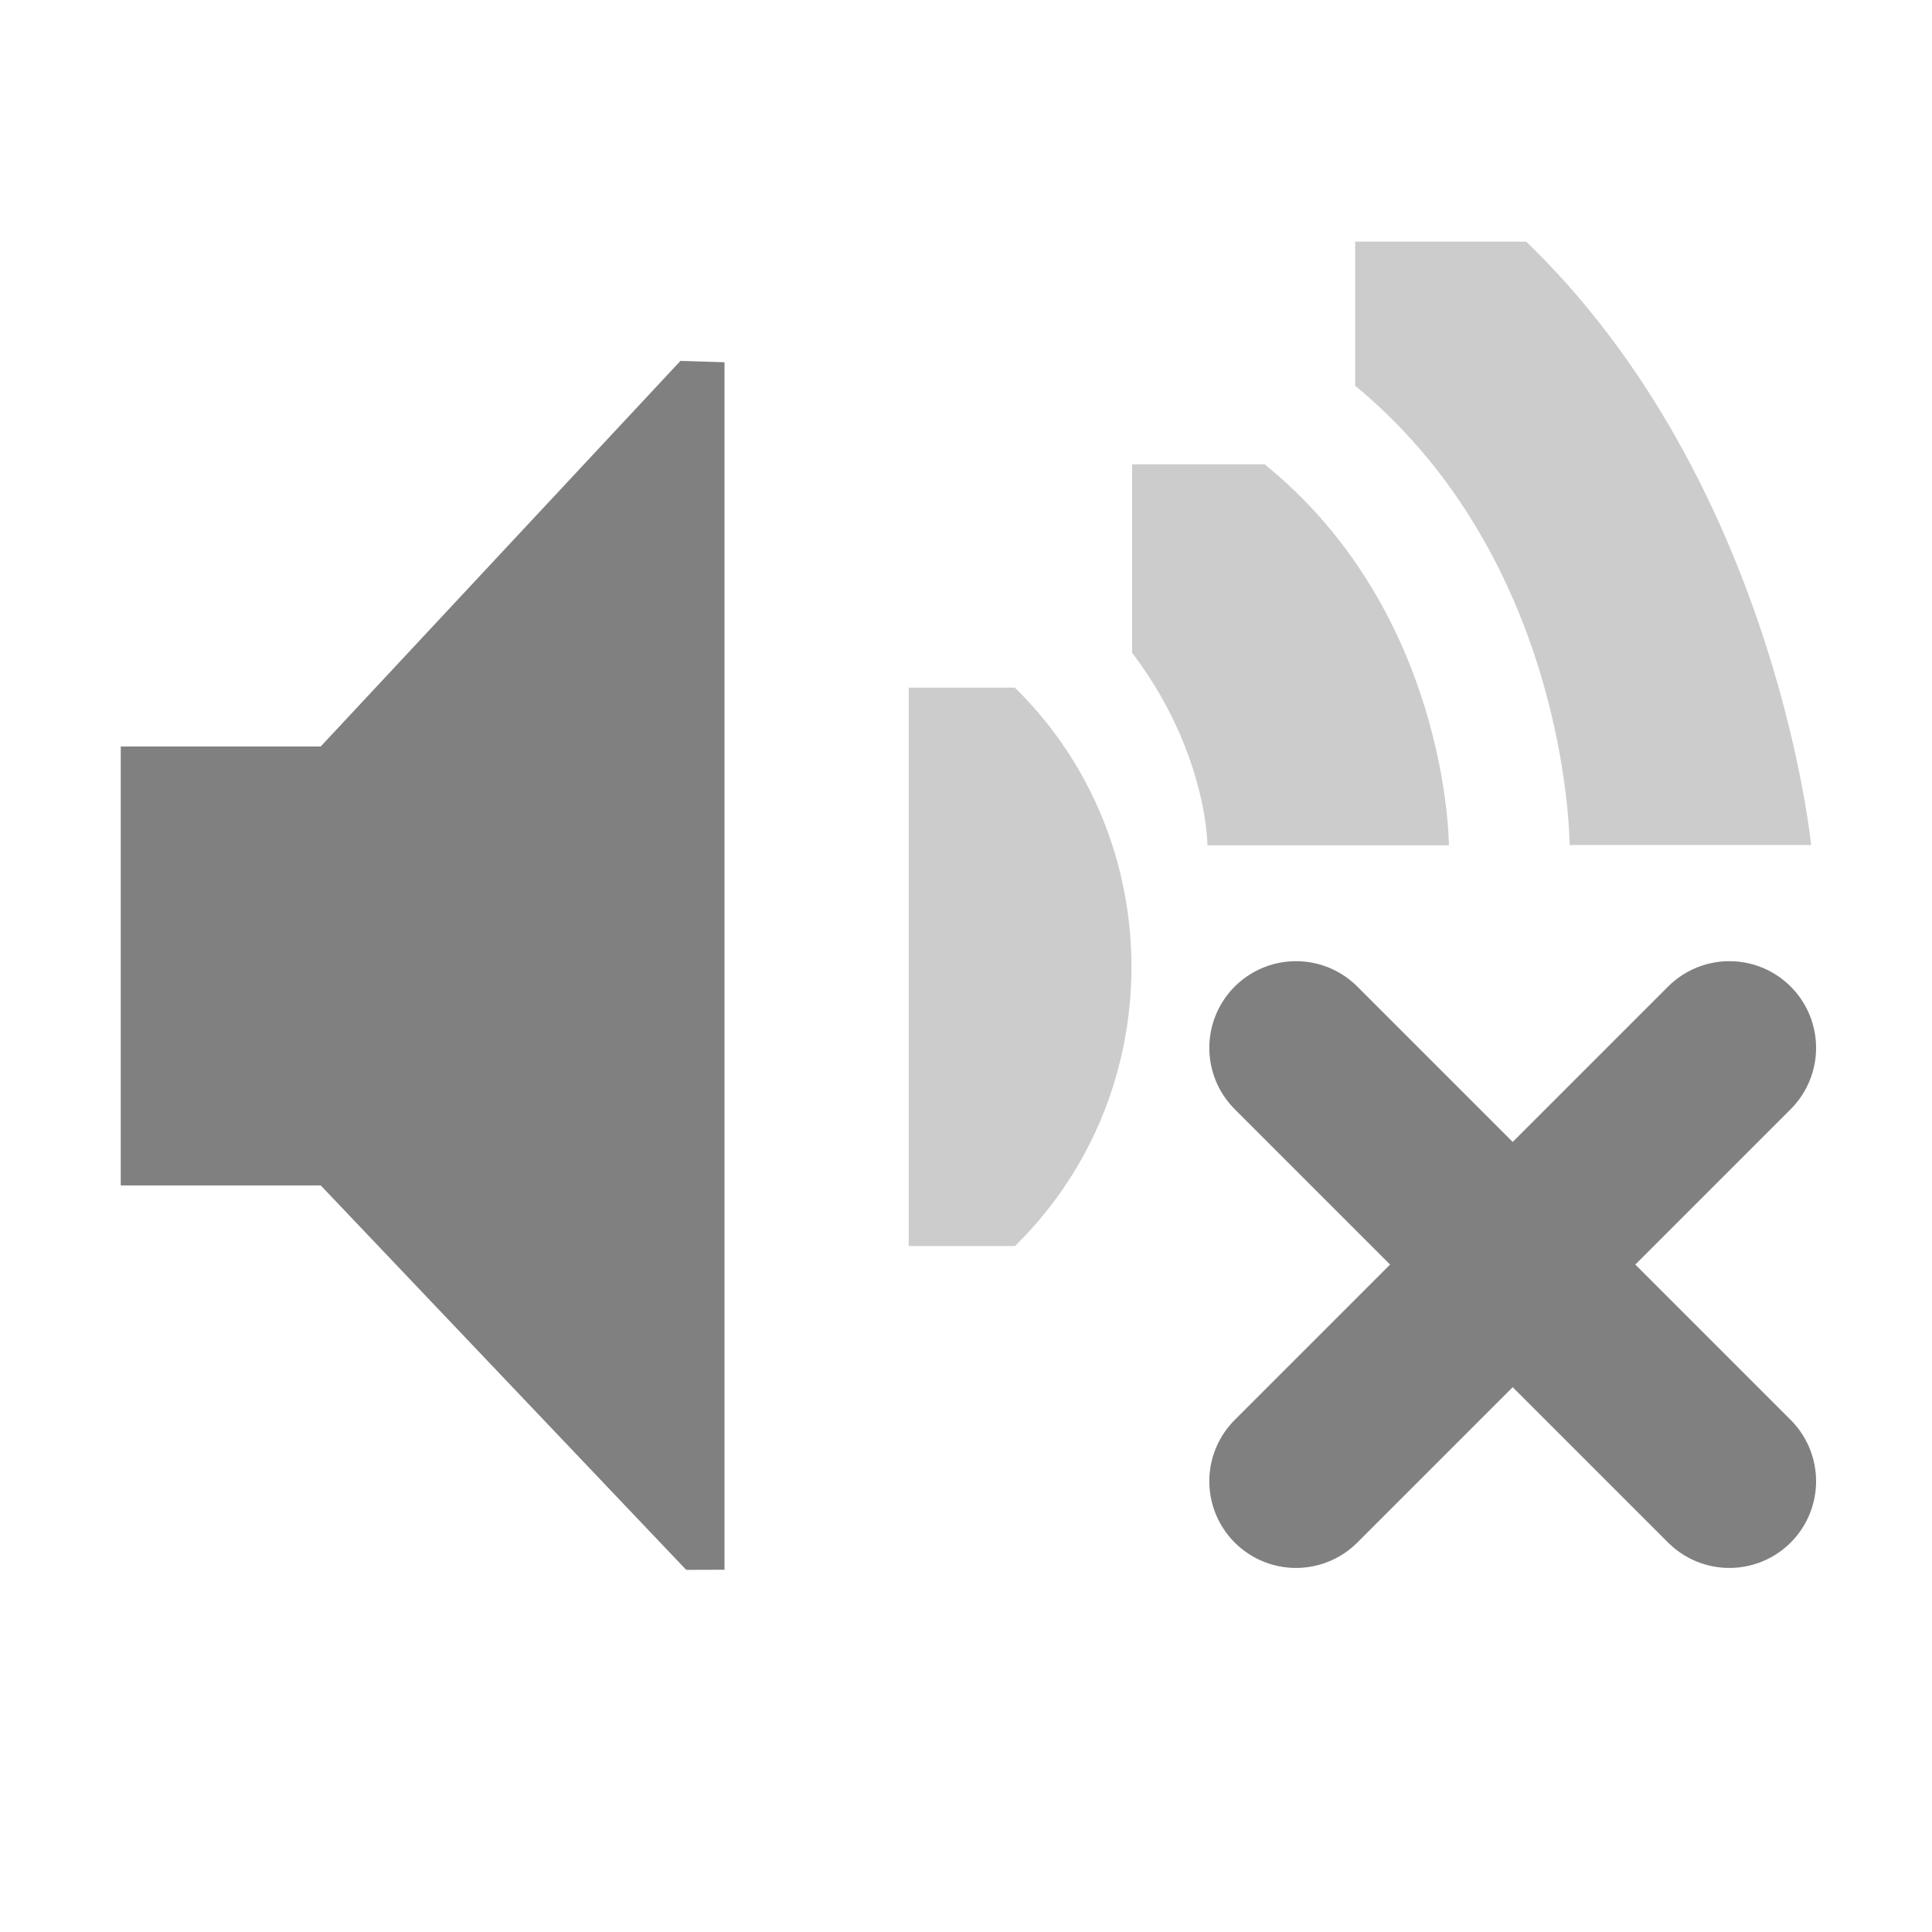
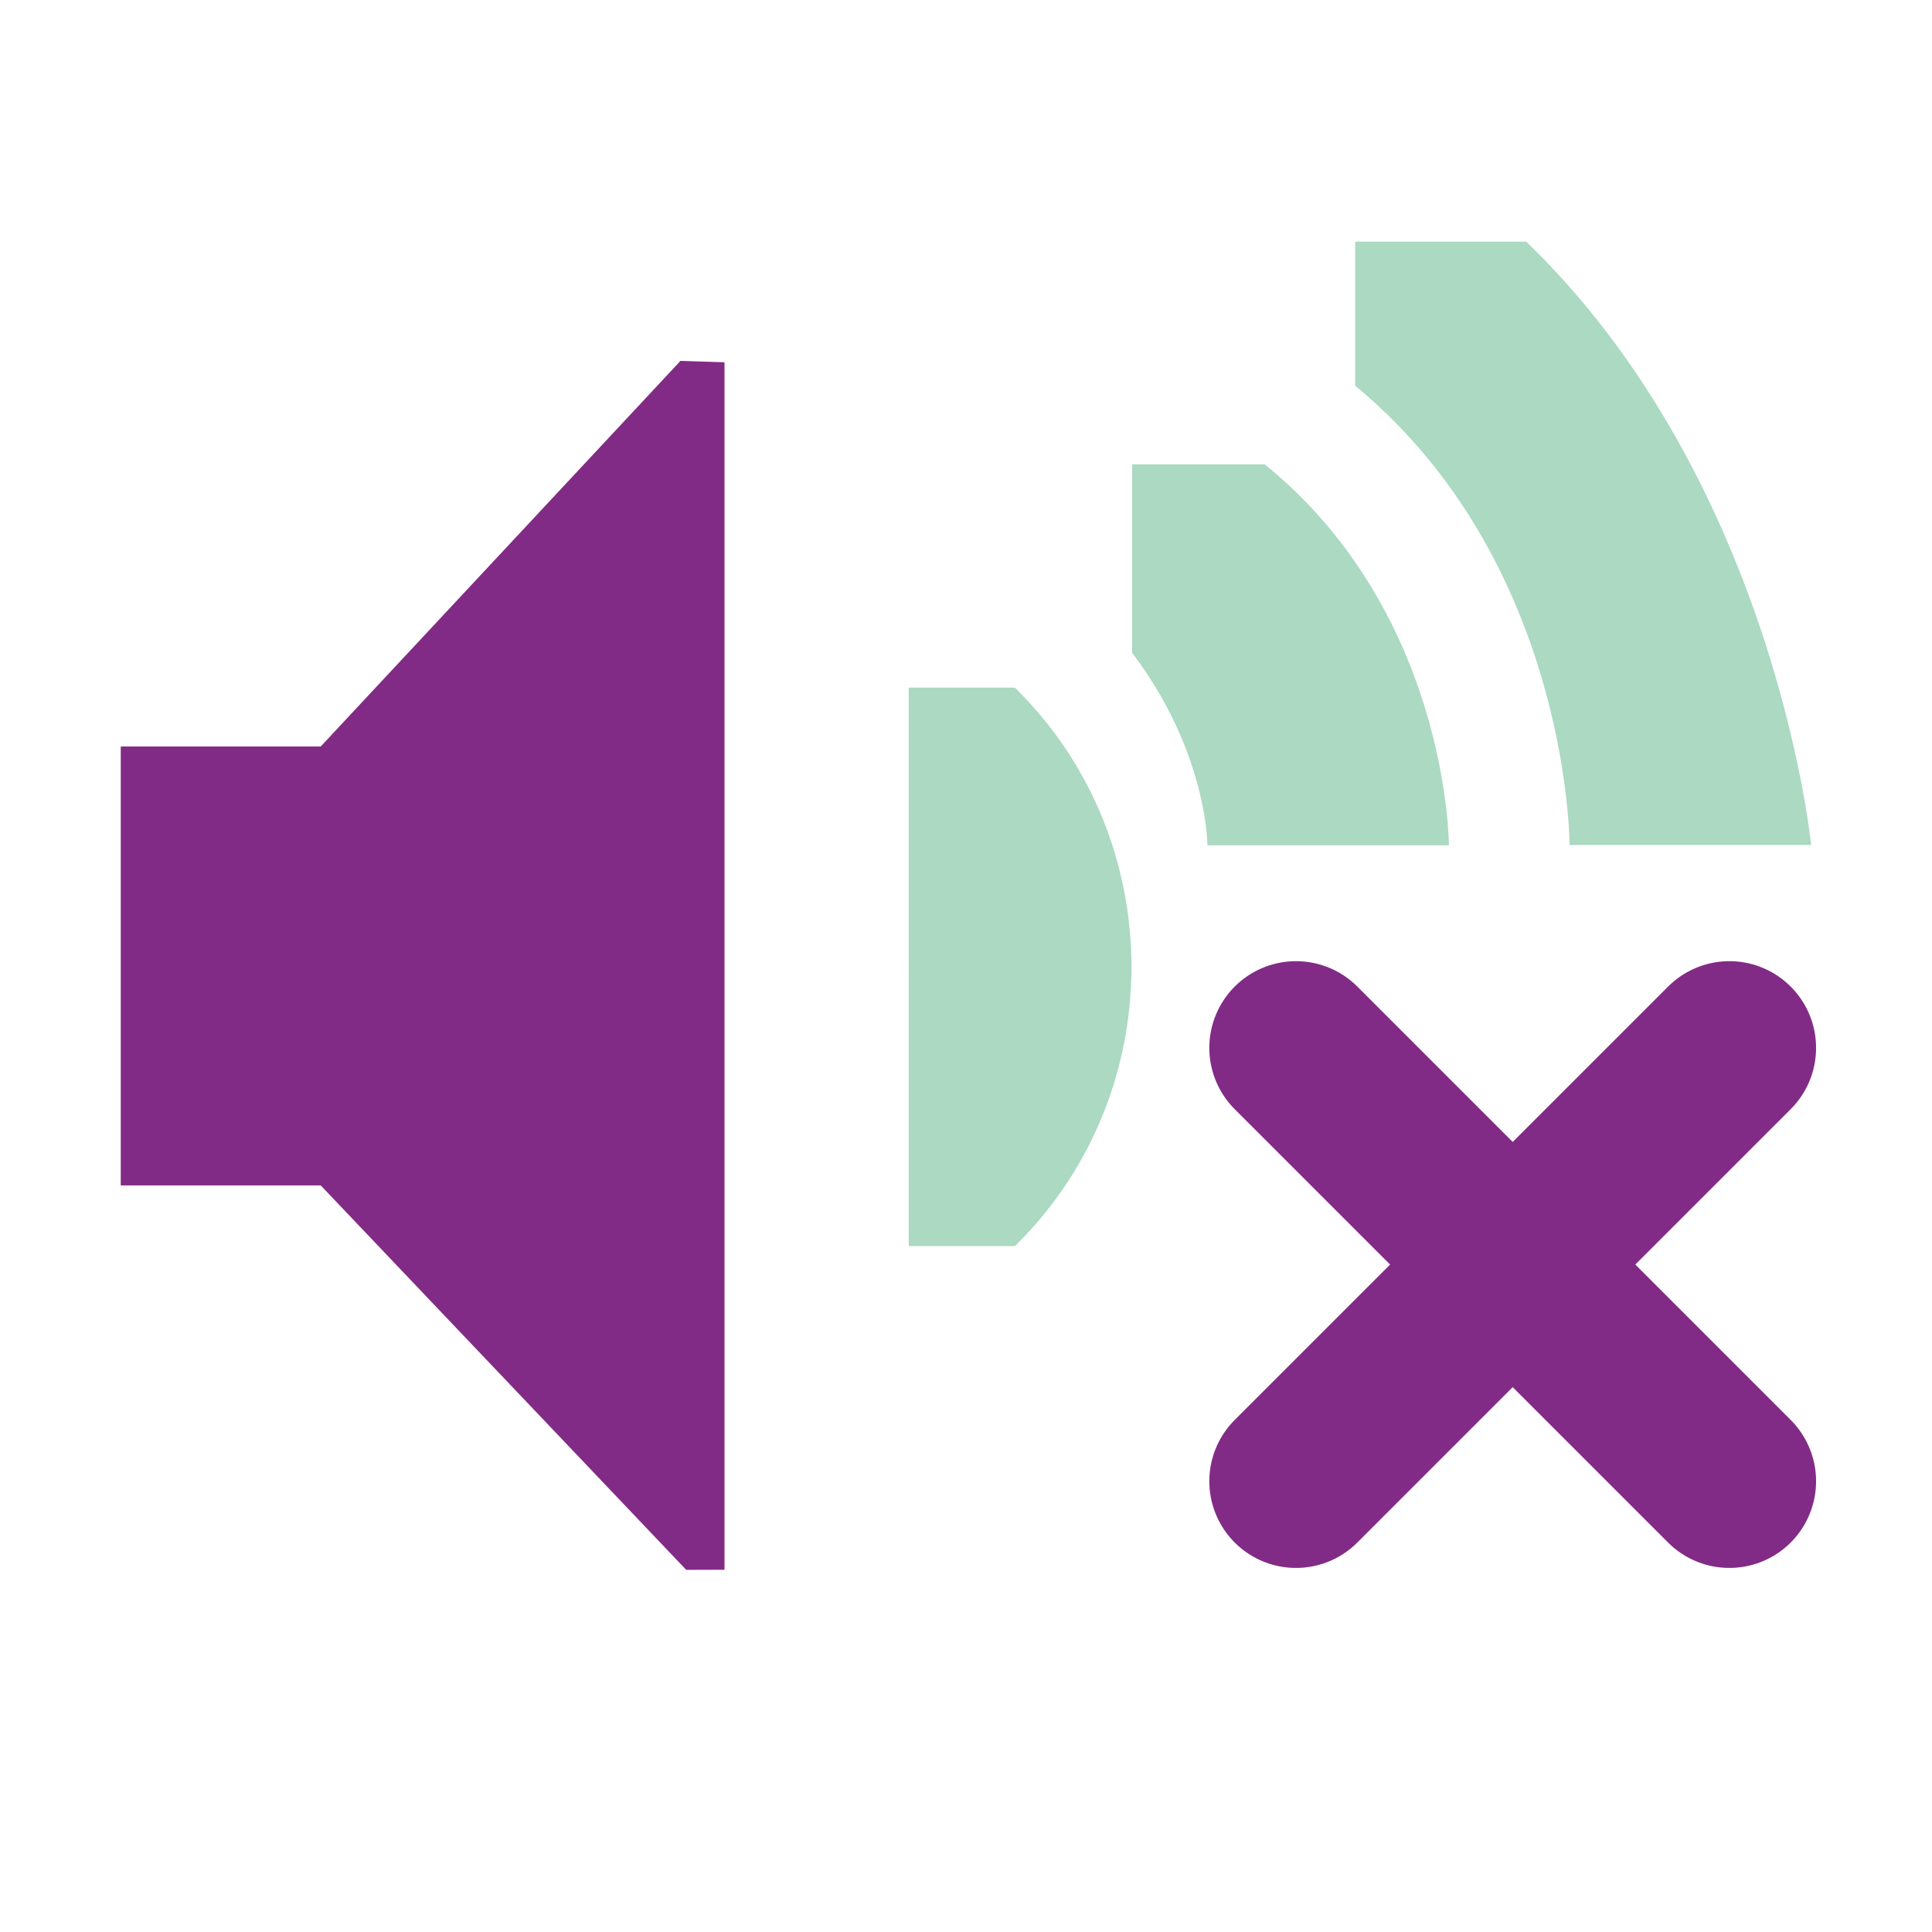
<svg xmlns="http://www.w3.org/2000/svg" id="svg7384" version="1.1" height="16" width="16">
  <defs id="defs7386">
    <clipPath id="clipPath6279-3">
      <rect x="26.85" y="220.75" id="rect6281-9" height="6.375" width="3.825" style="color:#bebebe;fill:#bebebe;fill-opacity:1;fill-rule:nonzero;stroke:none;stroke-width:2;marker:none;visibility:visible;display:inline;overflow:visible" />
    </clipPath>
    <clipPath id="clipPath6265-334">
      <rect x="26.966" y="221.33" id="rect6267-61" height="5.216" width="2.898" style="color:#bebebe;fill:#bebebe;fill-opacity:1;fill-rule:nonzero;stroke:none;stroke-width:2;marker:none;visibility:visible;display:inline;overflow:visible" />
    </clipPath>
    <clipPath id="clipPath6259-5">
      <rect x="26.999" y="221.502" id="rect6261-61" height="4.873" width="1.876" style="color:#bebebe;fill:#bebebe;fill-opacity:1;stroke:none;stroke-width:2;marker:none;visibility:visible;display:inline;overflow:visible" />
    </clipPath>
+     <clipPath id="clipPath6259-5-3">
+       <rect x="26.999" y="221.502" id="rect6261-61-6" height="4.873" width="1.876" style="color:#bebebe;display:inline;overflow:visible;visibility:visible;fill:#bebebe;fill-opacity:1;stroke:none;stroke-width:2;marker:none" />
+     </clipPath>
+     <clipPath id="clipPath6265-334-7">
+       <rect x="26.966" y="221.33" id="rect6267-61-5" height="5.216" width="2.898" style="color:#bebebe;display:inline;overflow:visible;visibility:visible;fill:#bebebe;fill-opacity:1;fill-rule:nonzero;stroke:none;stroke-width:2;marker:none" />
+     </clipPath>
+     <clipPath id="clipPath6279-3-3">
+       <rect x="26.85" y="220.75" id="rect6281-9-5" height="6.375" width="3.825" style="color:#bebebe;display:inline;overflow:visible;visibility:visible;fill:#bebebe;fill-opacity:1;fill-rule:nonzero;stroke:none;stroke-width:2;marker:none" />
+     </clipPath>
  </defs>
-   <path style="font-size:medium;font-style:normal;font-variant:normal;font-weight:normal;font-stretch:normal;text-indent:0;text-align:start;text-decoration:none;line-height:normal;letter-spacing:normal;word-spacing:normal;text-transform:none;direction:ltr;block-progression:tb;writing-mode:lr-tb;text-anchor:start;color:#000000;fill:#cccccc;fill-opacity:1;stroke:none;stroke-width:2.55;marker:none;visibility:visible;display:inline;overflow:visible;enable-background:accumulate;font-family:Sans;-inkscape-font-specification:Sans" id="path3718" clip-path="url(#clipPath6279-3)" d="m 26.938,220.406 a 1.275,1.275 0 0 0 -0.656,2.188 c 0.758,0.758 0.758,1.93 0,2.688 a 1.282,1.282 0 1 0 1.812,1.812 c 1.732,-1.732 1.732,-4.58 0,-6.312 a 1.275,1.275 0 0 0 -1.156,-0.375 z" transform="matrix(0.7254265,0,0,0.7254265,-11.95213,-154.4432)" />
-   <path style="font-size:medium;font-style:normal;font-variant:normal;font-weight:normal;font-stretch:normal;text-indent:0;text-align:start;text-decoration:none;line-height:normal;letter-spacing:normal;word-spacing:normal;text-transform:none;direction:ltr;block-progression:tb;writing-mode:lr-tb;text-anchor:start;color:#000000;fill:#cccccc;fill-opacity:1;stroke:none;stroke-width:1.159;marker:none;visibility:visible;display:inline;overflow:visible;enable-background:accumulate;font-family:Sans;-inkscape-font-specification:Sans" id="path3726" clip-path="url(#clipPath6265-334)" d="m 27.125,221.094 c -0.442,0.04 -0.668,0.696 -0.344,1 0.576,0.586 0.576,1.213 0.576,1.213 l 1.253,0 c 0,0 0,-1.253 -1.017,-2.025 -0.117,-0.129 -0.295,-0.2 -0.469,-0.188 z" transform="matrix(1.595938,0,0,1.595938,-33.6605,-349.3834)" />
-   <path style="font-size:medium;font-style:normal;font-variant:normal;font-weight:normal;font-stretch:normal;text-indent:0;text-align:start;text-decoration:none;line-height:normal;letter-spacing:normal;word-spacing:normal;text-transform:none;direction:ltr;block-progression:tb;writing-mode:lr-tb;text-anchor:start;color:#000000;fill:#cccccc;fill-opacity:1;stroke:none;stroke-width:0.75;marker:none;visibility:visible;display:inline;overflow:visible;enable-background:accumulate;font-family:Sans;-inkscape-font-specification:Sans" id="path3728" clip-path="url(#clipPath6259-5)" d="m 27.062,221.312 c -0.238,0.089 -0.31,0.451 -0.125,0.625 0.782,0.589 0.782,1.591 0.782,1.591 l 0.811,0 c 0,0 -0.13,-1.32 -1.062,-2.122 -0.101,-0.107 -0.268,-0.146 -0.406,-0.094 z" transform="matrix(2.466452,0,0,2.466452,-55.36889,-544.323)" />
-   <path style="color:#bebebe;fill:#808080;fill-opacity:1;fill-rule:nonzero;stroke:none;stroke-width:1;marker:none;visibility:visible;display:inline;overflow:visible" id="path5491" d="m 1,6.182 1.656,0 L 5.635,2.989 6,3 6,13 5.683,13.001 2.656,9.817 1,9.817 z" />
+   <path style="font-size:medium;font-style:normal;font-variant:normal;font-weight:normal;font-stretch:normal;text-indent:0;text-align:start;text-decoration:none;line-height:normal;letter-spacing:normal;word-spacing:normal;text-transform:none;direction:ltr;block-progression:tb;writing-mode:lr-tb;text-anchor:start;color:#000000;fill:#149554;fill-opacity:0.357;stroke:none;stroke-width:2.55;marker:none;visibility:visible;display:inline;overflow:visible;enable-background:accumulate;font-family:Sans;-inkscape-font-specification:Sans" id="path3718" clip-path="url(#clipPath6279-3)" d="m 26.938,220.406 a 1.275,1.275 0 0 0 -0.656,2.188 c 0.758,0.758 0.758,1.93 0,2.688 a 1.282,1.282 0 1 0 1.812,1.812 c 1.732,-1.732 1.732,-4.58 0,-6.312 a 1.275,1.275 0 0 0 -1.156,-0.375 z" transform="matrix(0.7254265,0,0,0.7254265,-11.95213,-154.4432)" />
+   <path style="font-size:medium;font-style:normal;font-variant:normal;font-weight:normal;font-stretch:normal;text-indent:0;text-align:start;text-decoration:none;line-height:normal;letter-spacing:normal;word-spacing:normal;text-transform:none;direction:ltr;block-progression:tb;writing-mode:lr-tb;text-anchor:start;color:#000000;fill:#149554;fill-opacity:0.357;stroke:none;stroke-width:1.159;marker:none;visibility:visible;display:inline;overflow:visible;enable-background:accumulate;font-family:Sans;-inkscape-font-specification:Sans" id="path3726" clip-path="url(#clipPath6265-334)" d="m 27.125,221.094 c -0.442,0.04 -0.668,0.696 -0.344,1 0.576,0.586 0.576,1.213 0.576,1.213 l 1.253,0 c 0,0 0,-1.253 -1.017,-2.025 -0.117,-0.129 -0.295,-0.2 -0.469,-0.188 z" transform="matrix(1.595938,0,0,1.595938,-33.6605,-349.3834)" />
+   <path style="font-size:medium;font-style:normal;font-variant:normal;font-weight:normal;font-stretch:normal;text-indent:0;text-align:start;text-decoration:none;line-height:normal;letter-spacing:normal;word-spacing:normal;text-transform:none;direction:ltr;block-progression:tb;writing-mode:lr-tb;text-anchor:start;color:#000000;fill:#149554;fill-opacity:0.357;stroke:none;stroke-width:0.75;marker:none;visibility:visible;display:inline;overflow:visible;enable-background:accumulate;font-family:Sans;-inkscape-font-specification:Sans" id="path3728" clip-path="url(#clipPath6259-5)" d="m 27.062,221.312 c -0.238,0.089 -0.31,0.451 -0.125,0.625 0.782,0.589 0.782,1.591 0.782,1.591 l 0.811,0 c 0,0 -0.13,-1.32 -1.062,-2.122 -0.101,-0.107 -0.268,-0.146 -0.406,-0.094 z" transform="matrix(2.466452,0,0,2.466452,-55.36889,-544.323)" />
+   <path style="color:#bebebe;fill:#822b86;fill-opacity:1;fill-rule:nonzero;stroke:none;stroke-width:1;marker:none;visibility:visible;display:inline;overflow:visible" id="path5491" d="m 1,6.182 1.656,0 L 5.635,2.989 6,3 6,13 5.683,13.001 2.656,9.817 1,9.817 z" />
  <g transform="translate(-41.0002,-197)" id="layer10" />
  <g transform="translate(-41.0002,-197)" id="layer11" />
  <g transform="translate(-41.0002,-197)" id="layer12" />
  <g transform="translate(-41.0002,-197)" id="layer13" />
  <g transform="translate(-41.0002,-197)" id="layer14" />
  <g transform="translate(-41.0002,-197)" id="layer15" />
-   <g id="g3895" style="fill:#666666;stroke:#808080;stroke-opacity:1;stroke-linejoin:bevel;stroke-linecap:round">
-     <path id="path3123" d="m 10.733,8.678 3.589,3.589" style="fill:#666666;stroke:#808080;stroke-width:1.436;stroke-linecap:round;stroke-linejoin:bevel;stroke-miterlimit:4;stroke-opacity:1;stroke-dasharray:none" />
-     <path id="path3125" d="m 14.322,8.678 -3.589,3.589" style="fill:#666666;stroke:#808080;stroke-width:1.436;stroke-linecap:round;stroke-linejoin:bevel;stroke-miterlimit:4;stroke-opacity:1;stroke-dasharray:none" />
+   <g id="g3895" style="fill:#666666;stroke:#822b86;stroke-opacity:1;stroke-linejoin:bevel;stroke-linecap:round">
+     <path id="path3123" d="m 10.733,8.678 3.589,3.589" style="fill:#666666;stroke:#822b86;stroke-width:1.436;stroke-linecap:round;stroke-linejoin:bevel;stroke-miterlimit:4;stroke-opacity:1;stroke-dasharray:none" />
+     <path id="path3125" d="m 14.322,8.678 -3.589,3.589" style="fill:#666666;stroke:#822b86;stroke-width:1.436;stroke-linecap:round;stroke-linejoin:bevel;stroke-miterlimit:4;stroke-opacity:1;stroke-dasharray:none" />
  </g>
</svg>
